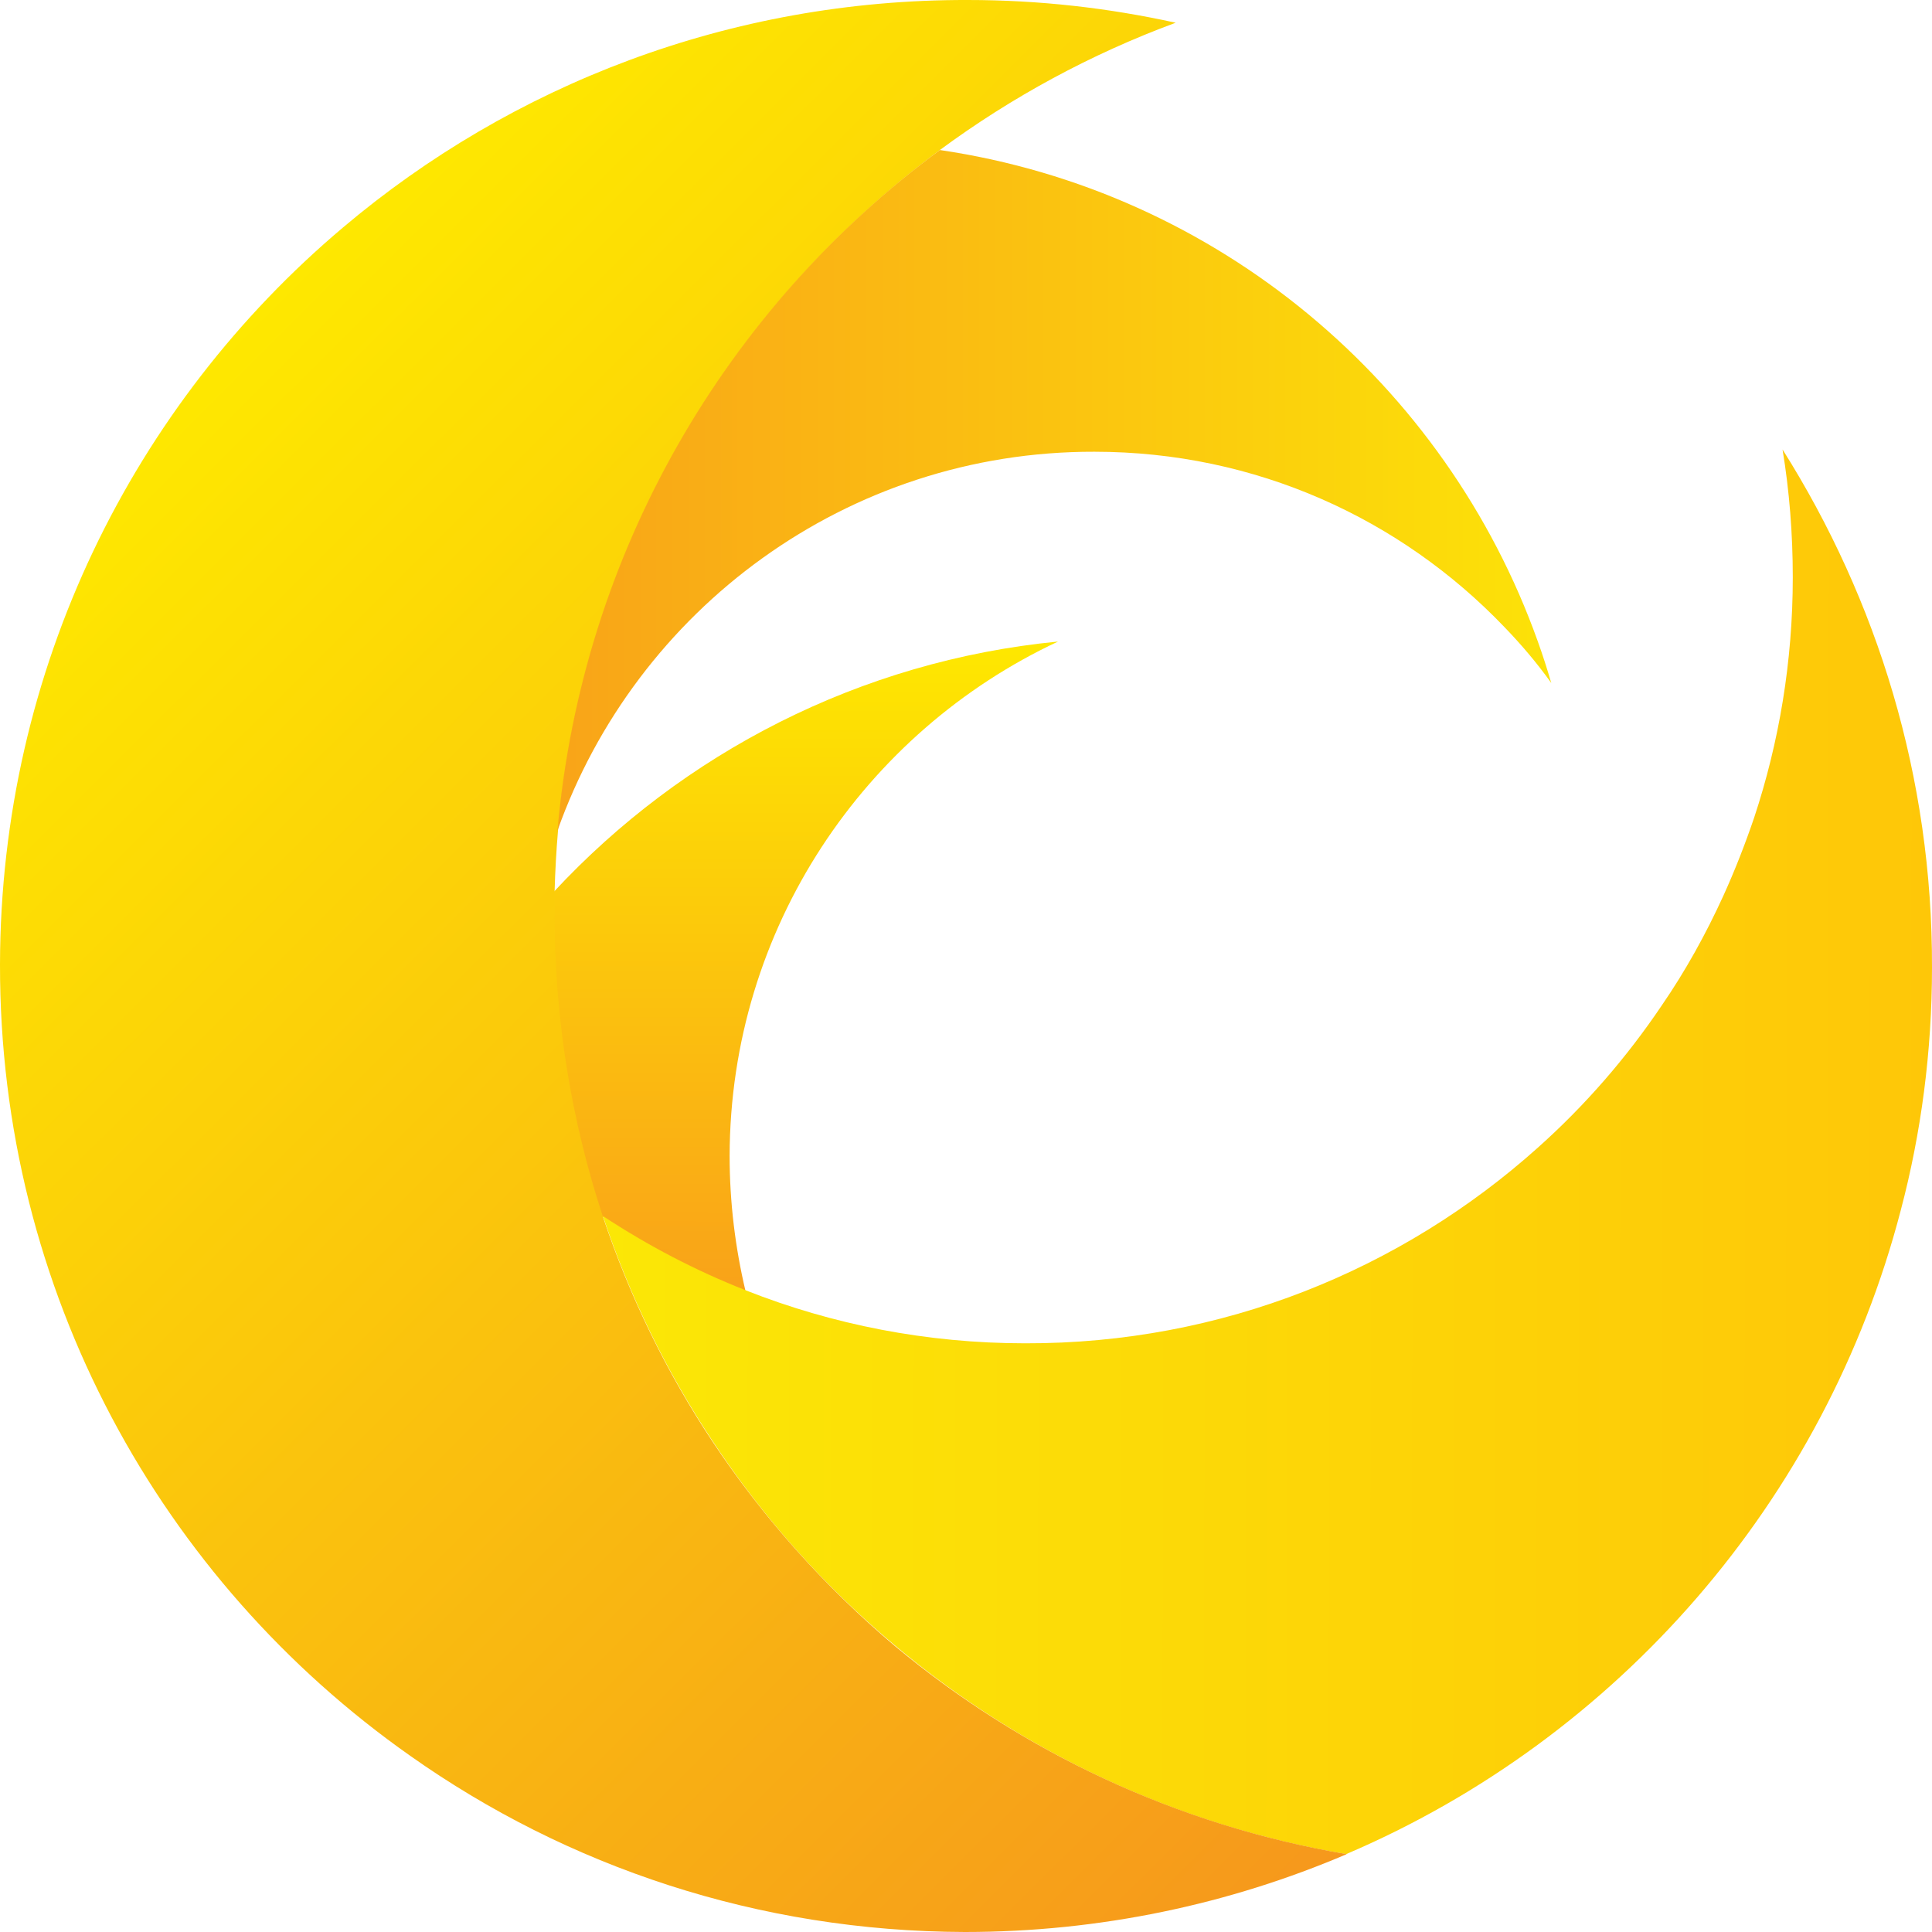
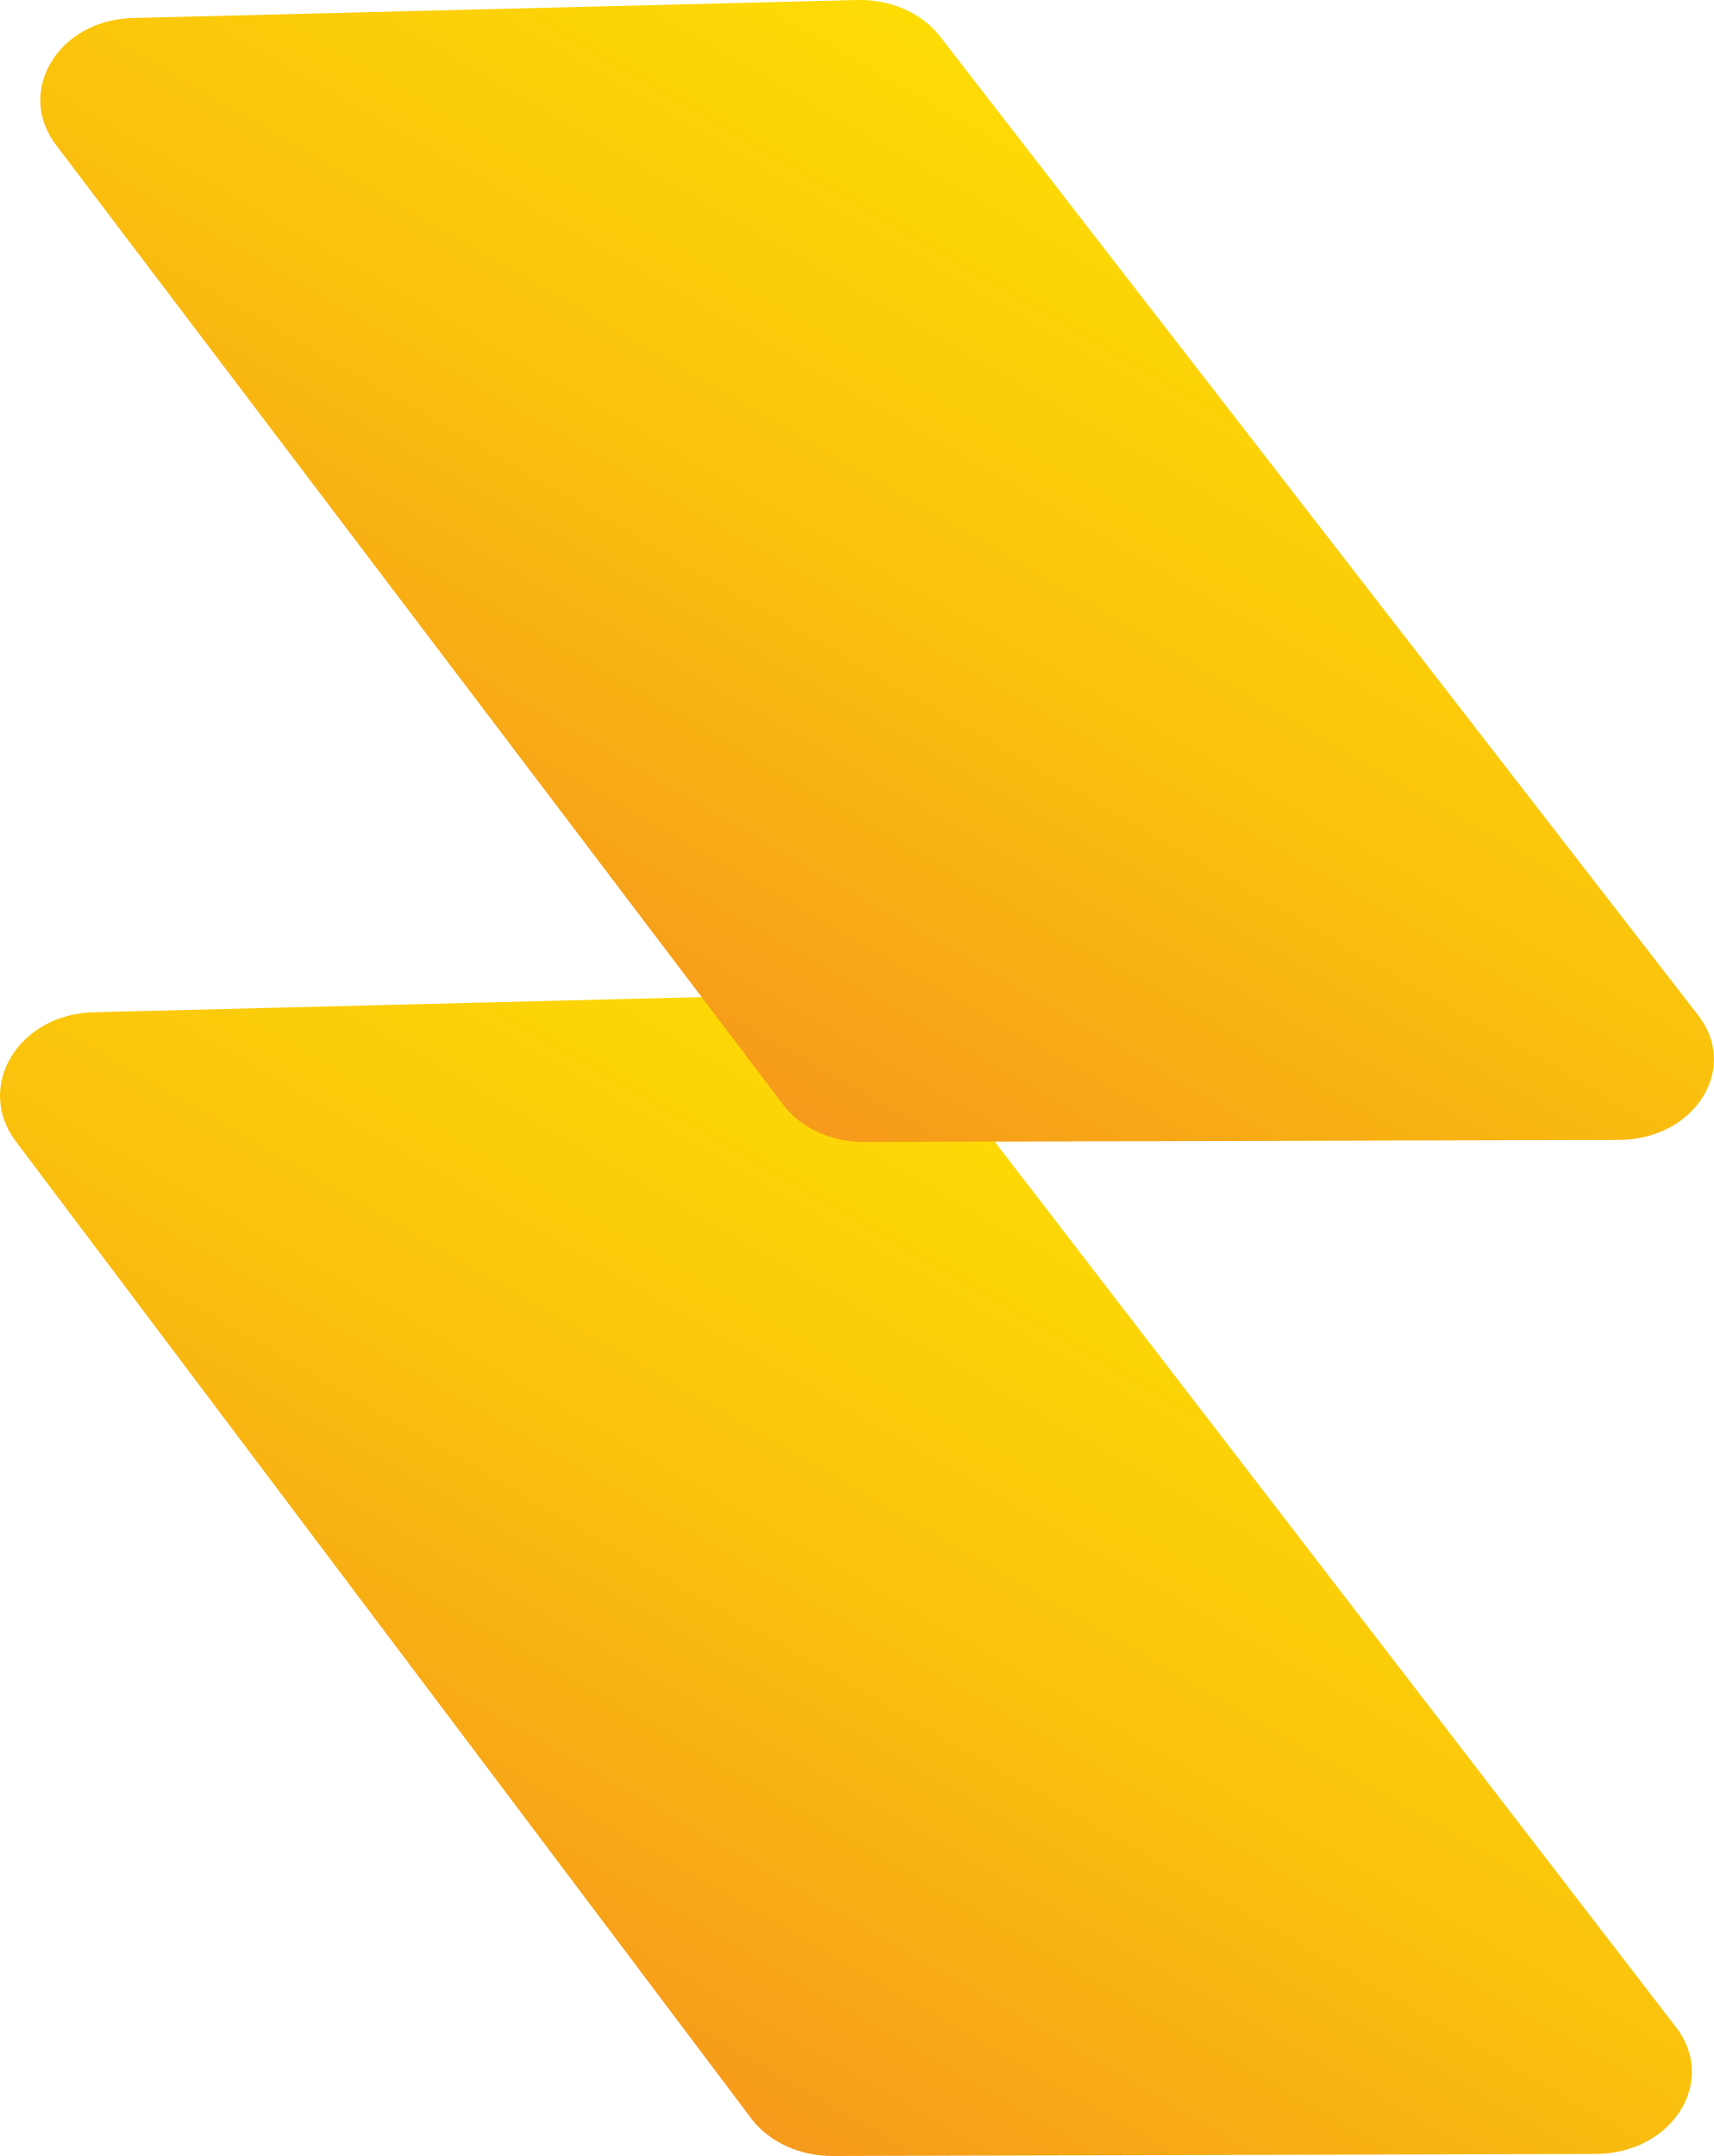
- <svg xmlns="http://www.w3.org/2000/svg" width="100" height="100" viewBox="0 0 100 100" fill="none">
-   <path d="M37.765 59.824C37.765 62.235 38.059 64.588 38.588 66.824C35.971 65.794 33.5 64.5 31.177 62.971C29.529 58.059 28.647 52.794 28.677 47.324C28.677 46.941 28.677 46.529 28.677 46.147C35.324 39 44.5 34.206 54.765 33.206C44.765 37.883 37.794 48.029 37.765 59.824Z" fill="url(#paint0_linear)" />
-   <path d="M100 50.088C100 54.412 99.441 58.647 98.382 62.647C94.47 77.676 83.735 89.97 69.676 95.97C60.853 94.47 52.853 90.647 46.294 85.147C42.676 82.117 39.5 78.559 36.882 74.588C34.5 71 32.588 67.088 31.206 62.941C33.529 64.47 36 65.764 38.618 66.794C43.088 68.559 47.971 69.529 53.059 69.529C63.265 69.559 72.559 65.706 79.588 59.412C82.029 57.235 84.176 54.764 86 52.059C87.235 50.265 88.294 48.353 89.206 46.353C89.794 45.059 90.323 43.706 90.794 42.323C92.088 38.412 92.794 34.235 92.794 29.882C92.794 27.618 92.618 25.412 92.264 23.265C97.176 31.059 100.029 40.235 100 50.088Z" fill="url(#paint1_linear)" />
-   <path d="M69.706 95.97C63.647 98.559 56.941 100 49.941 100C39.235 99.97 29.353 96.617 21.235 90.882C8.353 81.823 -0.029 66.853 7.71494e-05 49.912C0.029 34.618 6.912 20.912 17.765 11.765C26.471 4.412 37.765 -0.029 50.088 0C53.794 0 57.382 0.412 60.853 1.177C56.471 2.794 52.353 5.03 48.647 7.765C37.647 15.941 30.147 28.588 28.882 43C28.794 44.029 28.735 45.088 28.706 46.147C28.706 46.529 28.706 46.941 28.706 47.324C28.706 52.794 29.588 58.059 31.206 62.971C32.588 67.118 34.5 71.029 36.882 74.618C39.5 78.559 42.676 82.118 46.294 85.176C52.853 90.647 60.882 94.47 69.706 95.97Z" fill="url(#paint2_linear)" />
-   <path d="M80.294 35.353C79.559 34.323 78.735 33.353 77.853 32.441C72.5 26.853 65 23.382 56.647 23.382C43.824 23.353 32.912 31.559 28.853 43C30.118 28.559 37.618 15.912 48.647 7.765C63.029 9.882 74.823 19.853 79.588 33.176C79.853 33.912 80.088 34.647 80.294 35.353Z" fill="url(#paint3_linear)" />
+ <svg xmlns="http://www.w3.org/2000/svg" xmlns:xlink="http://www.w3.org/1999/xlink" viewBox="0 0 1080 1358.18">
  <defs>
-     <linearGradient id="paint0_linear" x1="41.697" y1="66.832" x2="41.747" y2="33.182" gradientUnits="userSpaceOnUse">
-       <stop stop-color="#F9A219" />
-       <stop offset="1" stop-color="#FEE800" />
+     <style>.cls-1{fill:url(#Degradado_sin_nombre_42);}.cls-2{fill:url(#Degradado_sin_nombre_42-2);}</style>
+     <linearGradient id="Degradado_sin_nombre_42" x1="370.02" y1="1279.84" x2="695.82" y2="715.54" gradientUnits="userSpaceOnUse">
+       <stop offset="0" stop-color="#f69a1b" />
+       <stop offset="0.5" stop-color="#fac20d" />
+       <stop offset="1" stop-color="#fddc04" />
    </linearGradient>
-     <linearGradient id="paint1_linear" x1="99.985" y1="59.669" x2="31.197" y2="59.566" gradientUnits="userSpaceOnUse">
-       <stop stop-color="#FEC708" />
-       <stop offset="1" stop-color="#FBE706" />
-     </linearGradient>
-     <linearGradient id="paint2_linear" x1="80.023" y1="85.674" x2="11.916" y2="17.363" gradientUnits="userSpaceOnUse">
-       <stop stop-color="#F6981C" />
-       <stop offset="1" stop-color="#FEE800" />
-     </linearGradient>
-     <linearGradient id="paint3_linear" x1="28.877" y1="25.4" x2="80.303" y2="25.4" gradientUnits="userSpaceOnUse">
-       <stop offset="0.01" stop-color="#F9A518" />
-       <stop offset="1" stop-color="#FCE208" />
-     </linearGradient>
+     <linearGradient id="Degradado_sin_nombre_42-2" x1="392.43" y1="642.51" x2="712.7" y2="87.79" xlink:href="#Degradado_sin_nombre_42" />
  </defs>
+   <g id="Capa_4" data-name="Capa 4">
+     <path class="cls-1" d="M1005.4,1356.89l-480.78,1.29c-20.34.06-39.37-8.53-50.69-22.88L10.59,719.85c-27.08-34.51.65-82.22,50.51-82.22l459.28-11.47c20.66-.55,40.23,7.87,52,22.33L1055.26,1276C1083,1310.2,1054.25,1356.75,1005.4,1356.89Z" />
+     <path class="cls-2" d="M1020,718.1l-475.61,1.27c-20.12.06-38.95-8.38-50.15-22.48L35.87,92.09c-26.79-33.91.64-80.8,50-80.8L540.17,0C560.61-.51,580,7.75,591.57,22L1069.3,638.64C1096.7,672.22,1068.31,718,1020,718.1Z" />
+   </g>
</svg>
